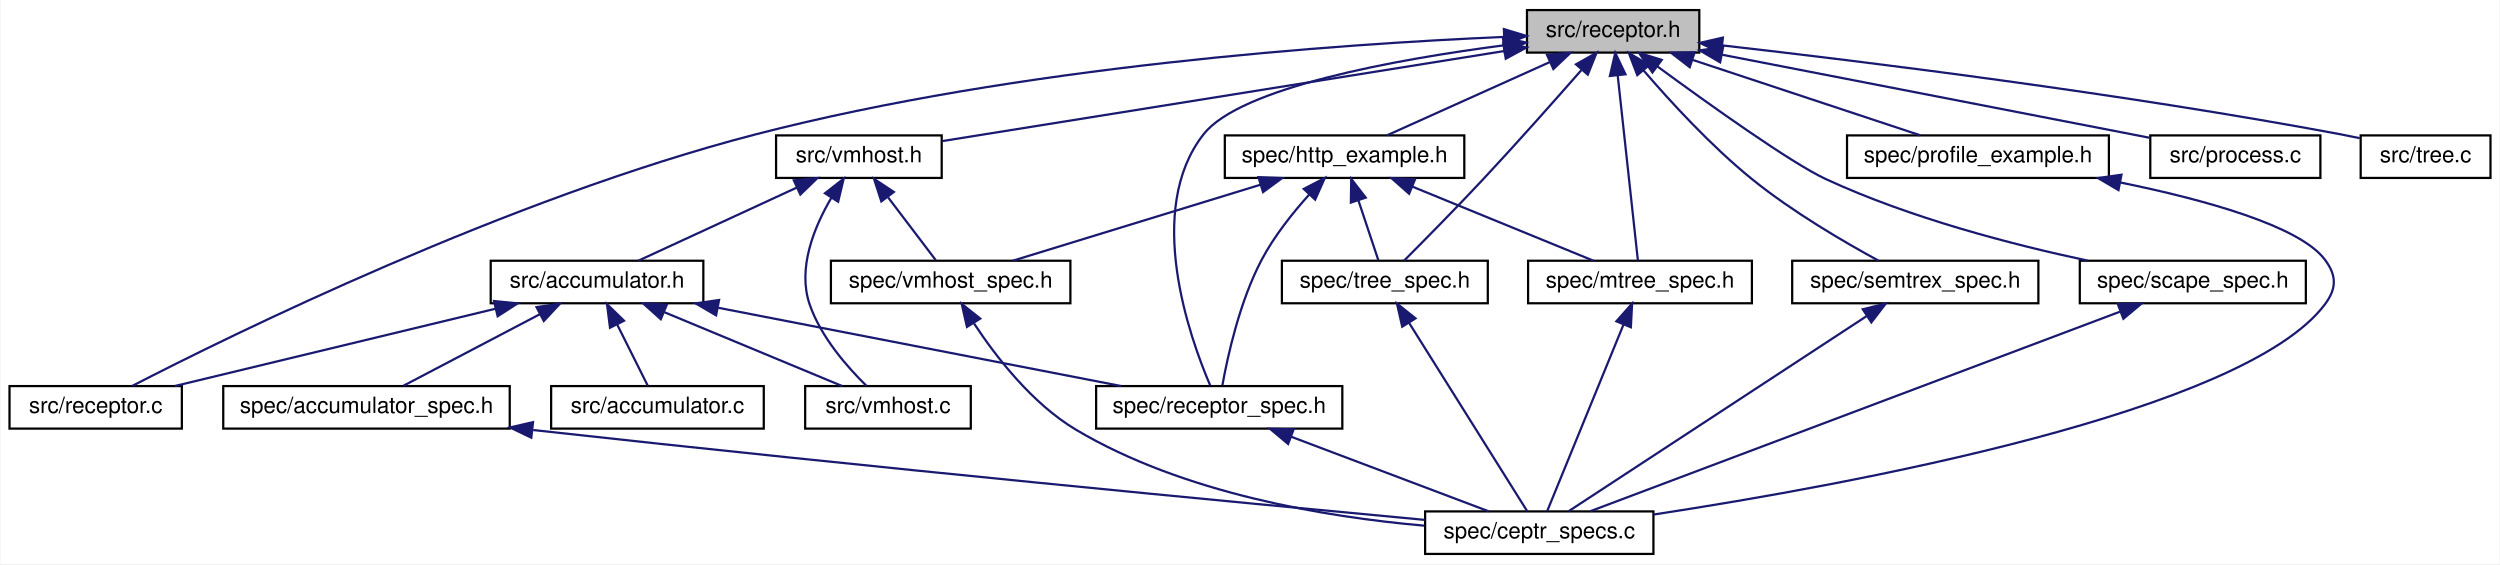
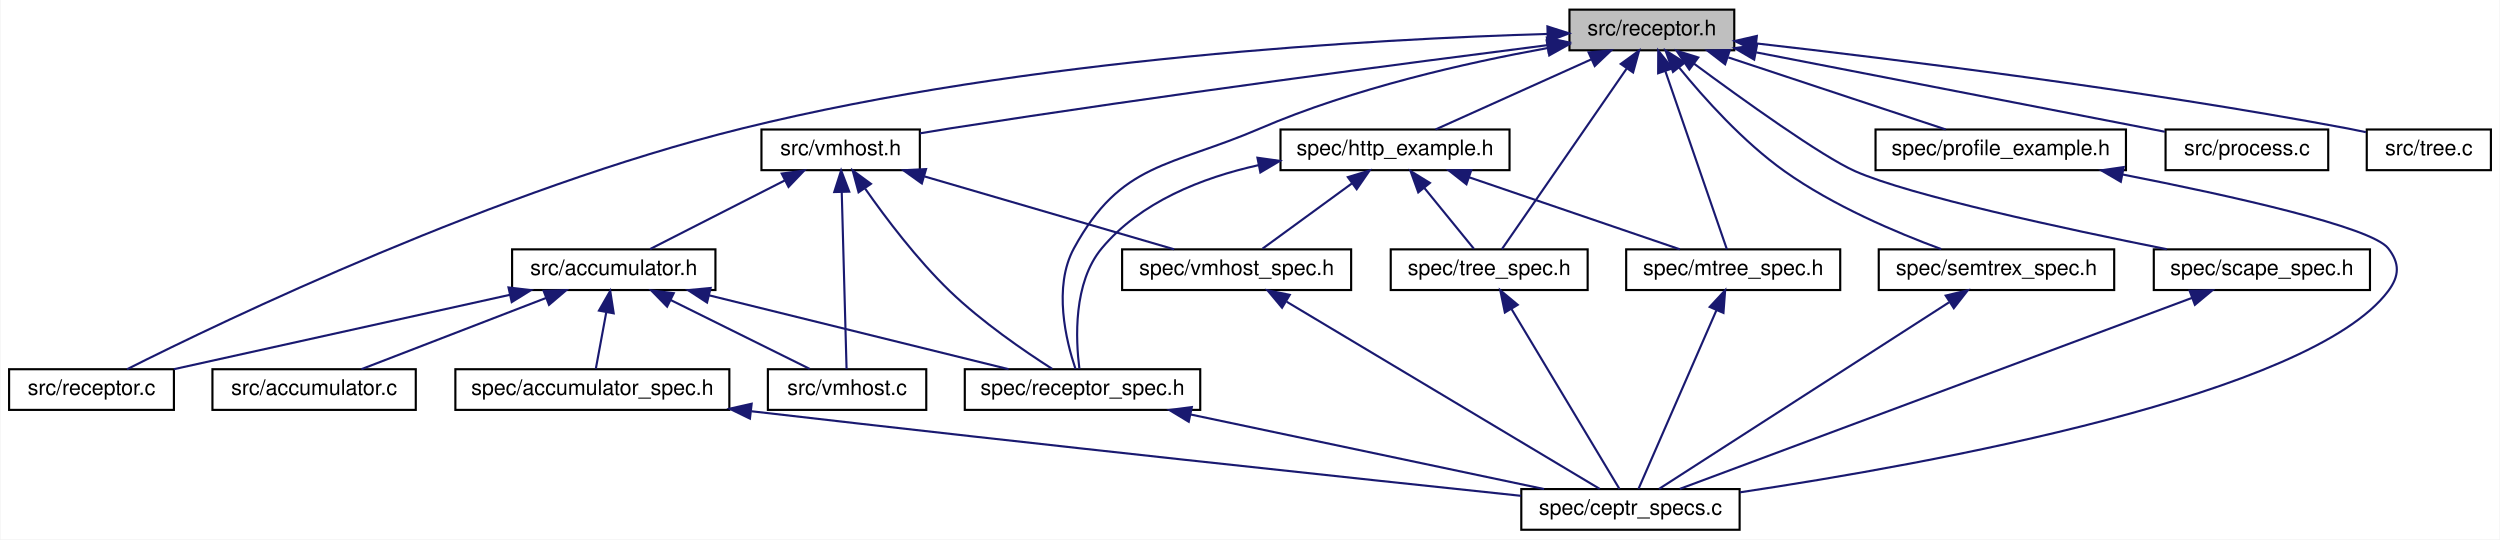
- <svg xmlns="http://www.w3.org/2000/svg" xmlns:xlink="http://www.w3.org/1999/xlink" width="1117pt" height="252pt" viewBox="0.00 0.00 1116.50 252.00">
+ <svg xmlns="http://www.w3.org/2000/svg" xmlns:xlink="http://www.w3.org/1999/xlink" width="1168pt" height="252pt" viewBox="0.00 0.00 1167.50 252.00">
  <g id="graph0" class="graph" transform="scale(1 1) rotate(0) translate(4 248)">
-     <polygon fill="white" stroke="none" points="-4,4 -4,-248 1112.5,-248 1112.5,4 -4,4" />
+     <polygon fill="white" stroke="none" points="-4,4 -4,-248 1163.5,-248 1163.5,4 -4,4" />
    <g id="node1" class="node">
-       <polygon fill="#bfbfbf" stroke="black" points="678,-224.5 678,-243.5 755,-243.5 755,-224.5 678,-224.5" />
-       <text text-anchor="middle" x="716.5" y="-231.5" font-family="Helvetica,sans-Serif" font-size="10.00">src/receptor.h</text>
+       <polygon fill="#bfbfbf" stroke="black" points="729,-224.5 729,-243.5 806,-243.5 806,-224.5 729,-224.5" />
+       <text text-anchor="middle" x="767.5" y="-231.5" font-family="Helvetica,sans-Serif" font-size="10.00">src/receptor.h</text>
    </g>
    <g id="node2" class="node">
      <g id="a_node2">
        <a xlink:href="vmhost_8h.html" target="_top" xlink:title="vmhost implementation header file ">
-           <polygon fill="white" stroke="black" points="342.5,-168.5 342.5,-187.5 416.5,-187.5 416.5,-168.5 342.5,-168.5" />
-           <text text-anchor="middle" x="379.5" y="-175.5" font-family="Helvetica,sans-Serif" font-size="10.00">src/vmhost.h</text>
+           <polygon fill="white" stroke="black" points="351.5,-168.5 351.5,-187.5 425.5,-187.5 425.5,-168.5 351.5,-168.5" />
+           <text text-anchor="middle" x="388.5" y="-175.5" font-family="Helvetica,sans-Serif" font-size="10.00">src/vmhost.h</text>
        </a>
      </g>
    </g>
    <g id="edge1" class="edge">
-       <path fill="none" stroke="midnightblue" d="M667.811,-225.198C599.811,-214.302 477.879,-194.764 416.68,-184.958" />
-       <polygon fill="midnightblue" stroke="midnightblue" points="667.414,-228.679 677.842,-226.806 668.522,-221.767 667.414,-228.679" />
+       <path fill="none" stroke="midnightblue" d="M718.579,-226.883C654.405,-218.723 538.339,-203.495 439.5,-188 434.97,-187.29 430.221,-186.505 425.519,-185.704" />
+       <polygon fill="midnightblue" stroke="midnightblue" points="718.441,-230.394 728.802,-228.179 719.322,-223.449 718.441,-230.394" />
    </g>
    <g id="node5" class="node">
      <g id="a_node5">
        <a xlink:href="receptor_8c.html" target="_top" xlink:title="receptor implementation ">
          <polygon fill="white" stroke="black" points="0,-56.5 0,-75.5 77,-75.5 77,-56.5 0,-56.5" />
          <text text-anchor="middle" x="38.5" y="-63.5" font-family="Helvetica,sans-Serif" font-size="10.00">src/receptor.c</text>
        </a>
      </g>
    </g>
-     <g id="edge14" class="edge">
-       <path fill="none" stroke="midnightblue" d="M667.465,-231.494C593.849,-228.285 450.88,-218.36 333.5,-188 222.832,-159.376 98.755,-98.2 54.91,-75.612" />
-       <polygon fill="midnightblue" stroke="midnightblue" points="667.677,-235.006 677.812,-231.921 667.965,-228.012 667.677,-235.006" />
+     <g id="edge15" class="edge">
+       <path fill="none" stroke="midnightblue" d="M718.552,-232.138C638.693,-229.775 475.894,-220.947 342.5,-188 228.345,-159.804 100.037,-98.094 55.102,-75.503" />
+       <polygon fill="midnightblue" stroke="midnightblue" points="718.705,-235.644 728.797,-232.419 718.896,-228.646 718.705,-235.644" />
    </g>
    <g id="node9" class="node">
      <g id="a_node9">
        <a xlink:href="receptor__spec_8h.html" target="_top" xlink:title="spec/receptor_spec.h">
-           <polygon fill="white" stroke="black" points="485.5,-56.5 485.5,-75.5 595.5,-75.5 595.5,-56.5 485.5,-56.5" />
-           <text text-anchor="middle" x="540.5" y="-63.5" font-family="Helvetica,sans-Serif" font-size="10.00">spec/receptor_spec.h</text>
-         </a>
-       </g>
-     </g>
-     <g id="edge27" class="edge">
-       <path fill="none" stroke="midnightblue" d="M667.611,-227.742C619.169,-221.406 549.894,-208.914 533.5,-188 507.018,-154.217 527.187,-97.439 536.473,-75.767" />
-       <polygon fill="midnightblue" stroke="midnightblue" points="667.247,-231.224 677.606,-229.002 668.122,-224.279 667.247,-231.224" />
+           <polygon fill="white" stroke="black" points="446.5,-56.5 446.5,-75.5 556.5,-75.5 556.5,-56.5 446.5,-56.5" />
+           <text text-anchor="middle" x="501.5" y="-63.5" font-family="Helvetica,sans-Serif" font-size="10.00">spec/receptor_spec.h</text>
+         </a>
+       </g>
+     </g>
+     <g id="edge28" class="edge">
+       <path fill="none" stroke="midnightblue" d="M718.603,-225.519C680.908,-218.684 628.037,-206.743 584.5,-188 542.263,-169.817 519.523,-172.367 497.5,-132 487.645,-113.936 493.824,-88.704 498.22,-75.626" />
+       <polygon fill="midnightblue" stroke="midnightblue" points="718.357,-229.029 728.812,-227.313 719.569,-222.135 718.357,-229.029" />
    </g>
    <g id="node11" class="node">
      <g id="a_node11">
        <a xlink:href="process_8c.html" target="_top" xlink:title="implementation of ceptr processing: instructions and run tree reduction ">
-           <polygon fill="white" stroke="black" points="956.5,-168.5 956.5,-187.5 1032.5,-187.5 1032.5,-168.5 956.5,-168.5" />
-           <text text-anchor="middle" x="994.5" y="-175.5" font-family="Helvetica,sans-Serif" font-size="10.00">src/process.c</text>
-         </a>
-       </g>
-     </g>
-     <g id="edge13" class="edge">
-       <path fill="none" stroke="midnightblue" d="M765.244,-223.532C819.613,-212.971 906.439,-196.105 956.174,-186.445" />
-       <polygon fill="midnightblue" stroke="midnightblue" points="764.304,-220.149 755.155,-225.492 765.639,-227.02 764.304,-220.149" />
+           <polygon fill="white" stroke="black" points="1007.5,-168.5 1007.5,-187.5 1083.5,-187.5 1083.5,-168.5 1007.5,-168.5" />
+           <text text-anchor="middle" x="1045.5" y="-175.5" font-family="Helvetica,sans-Serif" font-size="10.00">src/process.c</text>
+         </a>
+       </g>
+     </g>
+     <g id="edge14" class="edge">
+       <path fill="none" stroke="midnightblue" d="M816.244,-223.532C870.613,-212.971 957.439,-196.105 1007.17,-186.445" />
+       <polygon fill="midnightblue" stroke="midnightblue" points="815.304,-220.149 806.155,-225.492 816.639,-227.02 815.304,-220.149" />
    </g>
    <g id="node12" class="node">
      <g id="a_node12">
        <a xlink:href="tree_8c.html" target="_top" xlink:title="semantic tree pointer implementation ">
-           <polygon fill="white" stroke="black" points="1050.5,-168.5 1050.5,-187.5 1108.5,-187.5 1108.5,-168.5 1050.5,-168.5" />
-           <text text-anchor="middle" x="1079.5" y="-175.5" font-family="Helvetica,sans-Serif" font-size="10.00">src/tree.c</text>
-         </a>
-       </g>
-     </g>
-     <g id="edge15" class="edge">
-       <path fill="none" stroke="midnightblue" d="M765.382,-227.699C829.182,-220.444 944.178,-206.22 1041.5,-188 1044.3,-187.476 1047.2,-186.882 1050.1,-186.254" />
-       <polygon fill="midnightblue" stroke="midnightblue" points="764.759,-224.246 755.214,-228.845 765.543,-231.202 764.759,-224.246" />
+           <polygon fill="white" stroke="black" points="1101.5,-168.5 1101.5,-187.5 1159.5,-187.5 1159.5,-168.5 1101.5,-168.5" />
+           <text text-anchor="middle" x="1130.5" y="-175.5" font-family="Helvetica,sans-Serif" font-size="10.00">src/tree.c</text>
+         </a>
+       </g>
+     </g>
+     <g id="edge16" class="edge">
+       <path fill="none" stroke="midnightblue" d="M816.382,-227.699C880.182,-220.444 995.178,-206.22 1092.5,-188 1095.3,-187.476 1098.2,-186.882 1101.1,-186.254" />
+       <polygon fill="midnightblue" stroke="midnightblue" points="815.759,-224.246 806.214,-228.845 816.543,-231.202 815.759,-224.246" />
    </g>
    <g id="node13" class="node">
      <g id="a_node13">
        <a xlink:href="tree__spec_8h.html" target="_top" xlink:title="spec/tree_spec.h">
-           <polygon fill="white" stroke="black" points="568.5,-112.5 568.5,-131.5 660.5,-131.5 660.5,-112.5 568.5,-112.5" />
-           <text text-anchor="middle" x="614.5" y="-119.5" font-family="Helvetica,sans-Serif" font-size="10.00">spec/tree_spec.h</text>
-         </a>
-       </g>
-     </g>
-     <g id="edge16" class="edge">
-       <path fill="none" stroke="midnightblue" d="M702.319,-216.696C690.699,-203.437 673.744,-184.319 658.5,-168 646.417,-155.065 632.007,-140.48 623.053,-131.514" />
-       <polygon fill="midnightblue" stroke="midnightblue" points="699.899,-219.246 709.113,-224.475 705.171,-214.641 699.899,-219.246" />
+           <polygon fill="white" stroke="black" points="645.5,-112.5 645.5,-131.5 737.5,-131.5 737.5,-112.5 645.5,-112.5" />
+           <text text-anchor="middle" x="691.5" y="-119.5" font-family="Helvetica,sans-Serif" font-size="10.00">spec/tree_spec.h</text>
+         </a>
+       </g>
+     </g>
+     <g id="edge17" class="edge">
+       <path fill="none" stroke="midnightblue" d="M755.725,-215.957C739.255,-192.118 709.953,-149.709 697.436,-131.591" />
+       <polygon fill="midnightblue" stroke="midnightblue" points="752.972,-218.131 761.536,-224.368 758.732,-214.152 752.972,-218.131" />
    </g>
    <g id="node14" class="node">
      <g id="a_node14">
        <a xlink:href="http__example_8h.html" target="_top" xlink:title="spec/http_example.h">
-           <polygon fill="white" stroke="black" points="543,-168.5 543,-187.5 650,-187.5 650,-168.5 543,-168.5" />
-           <text text-anchor="middle" x="596.5" y="-175.5" font-family="Helvetica,sans-Serif" font-size="10.00">spec/http_example.h</text>
-         </a>
-       </g>
-     </g>
-     <g id="edge18" class="edge">
-       <path fill="none" stroke="midnightblue" d="M688.127,-220.232C665.68,-210.131 634.965,-196.309 615.425,-187.516" />
-       <polygon fill="midnightblue" stroke="midnightblue" points="686.93,-223.532 697.486,-224.444 689.803,-217.148 686.93,-223.532" />
+           <polygon fill="white" stroke="black" points="594,-168.5 594,-187.5 701,-187.5 701,-168.5 594,-168.5" />
+           <text text-anchor="middle" x="647.5" y="-175.5" font-family="Helvetica,sans-Serif" font-size="10.00">spec/http_example.h</text>
+         </a>
+       </g>
+     </g>
+     <g id="edge19" class="edge">
+       <path fill="none" stroke="midnightblue" d="M739.127,-220.232C716.68,-210.131 685.965,-196.309 666.425,-187.516" />
+       <polygon fill="midnightblue" stroke="midnightblue" points="737.93,-223.532 748.486,-224.444 740.803,-217.148 737.93,-223.532" />
    </g>
    <g id="node15" class="node">
      <g id="a_node15">
        <a xlink:href="mtree__spec_8h.html" target="_top" xlink:title="spec/mtree_spec.h">
-           <polygon fill="white" stroke="black" points="678.5,-112.5 678.5,-131.5 778.5,-131.5 778.5,-112.5 678.5,-112.5" />
-           <text text-anchor="middle" x="728.5" y="-119.5" font-family="Helvetica,sans-Serif" font-size="10.00">spec/mtree_spec.h</text>
-         </a>
-       </g>
-     </g>
-     <g id="edge24" class="edge">
-       <path fill="none" stroke="midnightblue" d="M718.535,-214.348C721.163,-190.254 725.63,-149.308 727.563,-131.591" />
-       <polygon fill="midnightblue" stroke="midnightblue" points="715.047,-214.048 717.442,-224.368 722.006,-214.807 715.047,-214.048" />
+           <polygon fill="white" stroke="black" points="755.5,-112.5 755.5,-131.5 855.5,-131.5 855.5,-112.5 755.5,-112.5" />
+           <text text-anchor="middle" x="805.5" y="-119.5" font-family="Helvetica,sans-Serif" font-size="10.00">spec/mtree_spec.h</text>
+         </a>
+       </g>
+     </g>
+     <g id="edge25" class="edge">
+       <path fill="none" stroke="midnightblue" d="M773.831,-214.674C782.139,-190.625 796.384,-149.388 802.532,-131.591" />
+       <polygon fill="midnightblue" stroke="midnightblue" points="770.439,-213.774 770.482,-224.368 777.055,-216.059 770.439,-213.774" />
    </g>
    <g id="node16" class="node">
      <g id="a_node16">
        <a xlink:href="semtrex__spec_8h.html" target="_top" xlink:title="spec/semtrex_spec.h">
-           <polygon fill="white" stroke="black" points="796.5,-112.5 796.5,-131.5 906.5,-131.5 906.5,-112.5 796.5,-112.5" />
-           <text text-anchor="middle" x="851.5" y="-119.5" font-family="Helvetica,sans-Serif" font-size="10.00">spec/semtrex_spec.h</text>
-         </a>
-       </g>
-     </g>
-     <g id="edge25" class="edge">
-       <path fill="none" stroke="midnightblue" d="M730.065,-216.567C741.986,-202.697 760.234,-182.793 778.5,-168 796.549,-153.383 819.708,-139.87 835.048,-131.544" />
-       <polygon fill="midnightblue" stroke="midnightblue" points="727.294,-214.425 723.518,-224.324 732.643,-218.94 727.294,-214.425" />
+           <polygon fill="white" stroke="black" points="873.5,-112.5 873.5,-131.5 983.5,-131.5 983.5,-112.5 873.5,-112.5" />
+           <text text-anchor="middle" x="928.5" y="-119.5" font-family="Helvetica,sans-Serif" font-size="10.00">spec/semtrex_spec.h</text>
+         </a>
+       </g>
+     </g>
+     <g id="edge26" class="edge">
+       <path fill="none" stroke="midnightblue" d="M780.231,-216.437C791.853,-202.172 810.13,-181.765 829.5,-168 852.277,-151.814 881.806,-139.303 902.668,-131.627" />
+       <polygon fill="midnightblue" stroke="midnightblue" points="777.377,-214.403 773.904,-224.412 782.861,-218.753 777.377,-214.403" />
    </g>
    <g id="node17" class="node">
      <g id="a_node17">
        <a xlink:href="scape__spec_8h.html" target="_top" xlink:title="spec/scape_spec.h">
-           <polygon fill="white" stroke="black" points="925,-112.5 925,-131.5 1026,-131.5 1026,-112.5 925,-112.5" />
-           <text text-anchor="middle" x="975.5" y="-119.5" font-family="Helvetica,sans-Serif" font-size="10.00">spec/scape_spec.h</text>
-         </a>
-       </g>
-     </g>
-     <g id="edge28" class="edge">
-       <path fill="none" stroke="midnightblue" d="M736.141,-218.414C759.143,-201.539 796.065,-175.152 811.5,-168 849.138,-150.559 894.861,-138.708 928.458,-131.564" />
-       <polygon fill="midnightblue" stroke="midnightblue" points="734.053,-215.605 728.08,-224.356 738.206,-221.24 734.053,-215.605" />
+           <polygon fill="white" stroke="black" points="1002,-112.5 1002,-131.5 1103,-131.5 1103,-112.5 1002,-112.5" />
+           <text text-anchor="middle" x="1052.5" y="-119.5" font-family="Helvetica,sans-Serif" font-size="10.00">spec/scape_spec.h</text>
+         </a>
+       </g>
+     </g>
+     <g id="edge29" class="edge">
+       <path fill="none" stroke="midnightblue" d="M787.099,-218.322C810.061,-201.356 846.941,-174.879 862.5,-168 888.233,-156.622 960.483,-141.079 1008.1,-131.556" />
+       <polygon fill="midnightblue" stroke="midnightblue" points="784.995,-215.526 779.054,-224.298 789.169,-221.145 784.995,-215.526" />
    </g>
    <g id="node18" class="node">
      <g id="a_node18">
        <a xlink:href="profile__example_8h.html" target="_top" xlink:title="spec/profile_example.h">
-           <polygon fill="white" stroke="black" points="821,-168.5 821,-187.5 938,-187.5 938,-168.5 821,-168.5" />
-           <text text-anchor="middle" x="879.5" y="-175.5" font-family="Helvetica,sans-Serif" font-size="10.00">spec/profile_example.h</text>
-         </a>
-       </g>
-     </g>
-     <g id="edge30" class="edge">
-       <path fill="none" stroke="midnightblue" d="M752.203,-221.172C782.896,-211.004 826.419,-196.585 853.793,-187.516" />
-       <polygon fill="midnightblue" stroke="midnightblue" points="750.72,-217.976 742.328,-224.444 752.921,-224.621 750.72,-217.976" />
+           <polygon fill="white" stroke="black" points="872,-168.5 872,-187.5 989,-187.5 989,-168.5 872,-168.5" />
+           <text text-anchor="middle" x="930.5" y="-175.5" font-family="Helvetica,sans-Serif" font-size="10.00">spec/profile_example.h</text>
+         </a>
+       </g>
+     </g>
+     <g id="edge31" class="edge">
+       <path fill="none" stroke="midnightblue" d="M803.203,-221.172C833.896,-211.004 877.419,-196.585 904.793,-187.516" />
+       <polygon fill="midnightblue" stroke="midnightblue" points="801.72,-217.976 793.328,-224.444 803.921,-224.621 801.72,-217.976" />
    </g>
    <g id="node3" class="node">
      <g id="a_node3">
        <a xlink:href="accumulator_8h.html" target="_top" xlink:title="header file for the accumulator ">
-           <polygon fill="white" stroke="black" points="215,-112.5 215,-131.5 310,-131.5 310,-112.5 215,-112.5" />
-           <text text-anchor="middle" x="262.5" y="-119.5" font-family="Helvetica,sans-Serif" font-size="10.00">src/accumulator.h</text>
+           <polygon fill="white" stroke="black" points="235,-112.5 235,-131.5 330,-131.5 330,-112.5 235,-112.5" />
+           <text text-anchor="middle" x="282.5" y="-119.5" font-family="Helvetica,sans-Serif" font-size="10.00">src/accumulator.h</text>
        </a>
      </g>
    </g>
    <g id="edge2" class="edge">
-       <path fill="none" stroke="midnightblue" d="M351.836,-164.232C329.951,-154.131 300.003,-140.309 280.952,-131.516" />
-       <polygon fill="midnightblue" stroke="midnightblue" points="350.415,-167.431 360.961,-168.444 353.348,-161.075 350.415,-167.431" />
+       <path fill="none" stroke="midnightblue" d="M362.444,-163.726C342.816,-153.727 316.472,-140.307 299.488,-131.655" />
+       <polygon fill="midnightblue" stroke="midnightblue" points="360.97,-166.903 371.469,-168.324 364.148,-160.666 360.97,-166.903" />
    </g>
    <g id="node6" class="node">
      <g id="a_node6">
        <a xlink:href="vmhost_8c.html" target="_top" xlink:title="virtual machine host receptor implementation ">
-           <polygon fill="white" stroke="black" points="355.5,-56.5 355.5,-75.5 429.5,-75.5 429.5,-56.5 355.5,-56.5" />
-           <text text-anchor="middle" x="392.5" y="-63.5" font-family="Helvetica,sans-Serif" font-size="10.00">src/vmhost.c</text>
+           <polygon fill="white" stroke="black" points="354.5,-56.5 354.5,-75.5 428.5,-75.5 428.5,-56.5 354.5,-56.5" />
+           <text text-anchor="middle" x="391.5" y="-63.5" font-family="Helvetica,sans-Serif" font-size="10.00">src/vmhost.c</text>
        </a>
      </g>
    </g>
    <g id="edge10" class="edge">
-       <path fill="none" stroke="midnightblue" d="M367.231,-159.67C359.508,-146.568 351.962,-128.141 357.5,-112 362.511,-97.396 374.412,-83.88 382.944,-75.55" />
-       <polygon fill="midnightblue" stroke="midnightblue" points="364.343,-161.65 372.701,-168.161 370.227,-157.859 364.343,-161.65" />
+       <path fill="none" stroke="midnightblue" d="M389.009,-158.348C389.666,-134.254 390.783,-93.308 391.266,-75.591" />
+       <polygon fill="midnightblue" stroke="midnightblue" points="385.509,-158.277 388.735,-168.368 392.507,-158.468 385.509,-158.277" />
+     </g>
+     <g id="edge11" class="edge">
+       <path fill="none" stroke="midnightblue" d="M399.933,-159.884C409.579,-146.118 424.224,-126.715 439.5,-112 454.443,-97.606 474.198,-84.044 487.35,-75.646" />
+       <polygon fill="midnightblue" stroke="midnightblue" points="396.872,-158.158 394.108,-168.386 402.647,-162.115 396.872,-158.158" />
    </g>
    <g id="node10" class="node">
      <g id="a_node10">
        <a xlink:href="vmhost__spec_8h.html" target="_top" xlink:title="spec/vmhost_spec.h">
-           <polygon fill="white" stroke="black" points="367,-112.5 367,-131.5 474,-131.5 474,-112.5 367,-112.5" />
-           <text text-anchor="middle" x="420.5" y="-119.5" font-family="Helvetica,sans-Serif" font-size="10.00">spec/vmhost_spec.h</text>
-         </a>
-       </g>
-     </g>
-     <g id="edge11" class="edge">
-       <path fill="none" stroke="midnightblue" d="M392.517,-159.855C399.617,-150.505 408.104,-139.327 413.856,-131.751" />
-       <polygon fill="midnightblue" stroke="midnightblue" points="389.53,-158.002 386.27,-168.083 395.105,-162.235 389.53,-158.002" />
+           <polygon fill="white" stroke="black" points="520,-112.5 520,-131.5 627,-131.5 627,-112.5 520,-112.5" />
+           <text text-anchor="middle" x="573.5" y="-119.5" font-family="Helvetica,sans-Serif" font-size="10.00">spec/vmhost_spec.h</text>
+         </a>
+       </g>
+     </g>
+     <g id="edge12" class="edge">
+       <path fill="none" stroke="midnightblue" d="M427.666,-165.568C462.565,-155.381 512.849,-140.703 544.323,-131.516" />
+       <polygon fill="midnightblue" stroke="midnightblue" points="426.433,-162.282 417.814,-168.444 428.394,-169.001 426.433,-162.282" />
    </g>
    <g id="node4" class="node">
      <g id="a_node4">
        <a xlink:href="accumulator_8c.html" target="_top" xlink:title="implementation file for accumulator ">
-           <polygon fill="white" stroke="black" points="242,-56.5 242,-75.5 337,-75.5 337,-56.5 242,-56.5" />
-           <text text-anchor="middle" x="289.5" y="-63.5" font-family="Helvetica,sans-Serif" font-size="10.00">src/accumulator.c</text>
+           <polygon fill="white" stroke="black" points="95,-56.5 95,-75.5 190,-75.5 190,-56.5 95,-56.5" />
+           <text text-anchor="middle" x="142.5" y="-63.5" font-family="Helvetica,sans-Serif" font-size="10.00">src/accumulator.c</text>
        </a>
      </g>
    </g>
    <g id="edge3" class="edge">
-       <path fill="none" stroke="midnightblue" d="M271.509,-102.983C276.092,-93.817 281.454,-83.092 285.124,-75.751" />
-       <polygon fill="midnightblue" stroke="midnightblue" points="268.3,-101.573 266.959,-112.083 274.561,-104.704 268.3,-101.573" />
+       <path fill="none" stroke="midnightblue" d="M250.798,-108.772C224.5,-98.629 187.784,-84.467 164.58,-75.516" />
+       <polygon fill="midnightblue" stroke="midnightblue" points="249.727,-112.11 260.317,-112.444 252.246,-105.579 249.727,-112.11" />
    </g>
    <g id="edge4" class="edge">
-       <path fill="none" stroke="midnightblue" d="M217.237,-110.088C174.918,-99.886 112.591,-84.861 73.827,-75.516" />
-       <polygon fill="midnightblue" stroke="midnightblue" points="216.465,-113.502 227.007,-112.444 218.105,-106.697 216.465,-113.502" />
+       <path fill="none" stroke="midnightblue" d="M234.068,-110.281C187.959,-100.077 119.473,-84.92 76.982,-75.516" />
+       <polygon fill="midnightblue" stroke="midnightblue" points="233.317,-113.7 243.837,-112.444 234.83,-106.865 233.317,-113.7" />
    </g>
    <g id="edge5" class="edge">
-       <path fill="none" stroke="midnightblue" d="M292.585,-108.503C316.957,-98.379 350.64,-84.388 371.997,-75.516" />
-       <polygon fill="midnightblue" stroke="midnightblue" points="290.991,-105.375 283.099,-112.444 293.677,-111.84 290.991,-105.375" />
+       <path fill="none" stroke="midnightblue" d="M309.019,-107.862C329.23,-97.849 356.487,-84.346 374.031,-75.654" />
+       <polygon fill="midnightblue" stroke="midnightblue" points="307.42,-104.748 300.013,-112.324 310.527,-111.021 307.42,-104.748" />
    </g>
    <g id="node7" class="node">
      <g id="a_node7">
        <a xlink:href="accumulator__spec_8h_source.html" target="_top" xlink:title="spec/accumulator_spec.h">
-           <polygon fill="white" stroke="black" points="95.5,-56.5 95.5,-75.5 223.5,-75.5 223.5,-56.5 95.5,-56.5" />
-           <text text-anchor="middle" x="159.5" y="-63.5" font-family="Helvetica,sans-Serif" font-size="10.00">spec/accumulator_spec.h</text>
+           <polygon fill="white" stroke="black" points="208.5,-56.5 208.5,-75.5 336.5,-75.5 336.5,-56.5 208.5,-56.5" />
+           <text text-anchor="middle" x="272.5" y="-63.5" font-family="Helvetica,sans-Serif" font-size="10.00">spec/accumulator_spec.h</text>
        </a>
      </g>
    </g>
    <g id="edge6" class="edge">
-       <path fill="none" stroke="midnightblue" d="M236.921,-107.59C217.877,-97.605 192.436,-84.267 176.008,-75.654" />
-       <polygon fill="midnightblue" stroke="midnightblue" points="235.469,-110.78 245.951,-112.324 238.72,-104.581 235.469,-110.78" />
+       <path fill="none" stroke="midnightblue" d="M279,-102.101C277.34,-93.136 275.437,-82.858 274.121,-75.751" />
+       <polygon fill="midnightblue" stroke="midnightblue" points="275.586,-102.888 280.849,-112.083 282.469,-101.613 275.586,-102.888" />
    </g>
    <g id="edge8" class="edge">
-       <path fill="none" stroke="midnightblue" d="M316.692,-110.473C369.232,-100.268 447.939,-84.979 496.656,-75.516" />
-       <polygon fill="midnightblue" stroke="midnightblue" points="315.699,-107.101 306.55,-112.444 317.034,-113.972 315.699,-107.101" />
+       <path fill="none" stroke="midnightblue" d="M327.015,-110.024C368.384,-99.823 429.143,-84.841 466.961,-75.516" />
+       <polygon fill="midnightblue" stroke="midnightblue" points="326.072,-106.651 317.201,-112.444 327.748,-113.448 326.072,-106.651" />
    </g>
    <g id="node8" class="node">
      <g id="a_node8">
        <a xlink:href="ceptr__specs_8c.html" target="_top" xlink:title="implements a main() entry point for running all the tests ">
-           <polygon fill="white" stroke="black" points="632.5,-0.5 632.5,-19.5 734.5,-19.5 734.5,-0.5 632.5,-0.5" />
-           <text text-anchor="middle" x="683.5" y="-7.5" font-family="Helvetica,sans-Serif" font-size="10.00">spec/ceptr_specs.c</text>
+           <polygon fill="white" stroke="black" points="706.5,-0.5 706.5,-19.5 808.5,-19.5 808.5,-0.5 706.5,-0.5" />
+           <text text-anchor="middle" x="757.5" y="-7.5" font-family="Helvetica,sans-Serif" font-size="10.00">spec/ceptr_specs.c</text>
        </a>
      </g>
    </g>
    <g id="edge7" class="edge">
-       <path fill="none" stroke="midnightblue" d="M233.972,-55.858C385.024,-39.115 550.617,-23.331 632.394,-15.71" />
-       <polygon fill="midnightblue" stroke="midnightblue" points="233.136,-52.43 223.584,-57.014 233.91,-59.387 233.136,-52.43" />
+       <path fill="none" stroke="midnightblue" d="M346.779,-55.865C482.832,-40.106 630.42,-24.358 706.412,-16.35" />
+       <polygon fill="midnightblue" stroke="midnightblue" points="346.118,-52.418 336.588,-57.048 346.925,-59.371 346.118,-52.418" />
    </g>
    <g id="edge9" class="edge">
-       <path fill="none" stroke="midnightblue" d="M572.527,-52.906C599.412,-42.754 637.141,-28.506 660.947,-19.516" />
-       <polygon fill="midnightblue" stroke="midnightblue" points="571.278,-49.636 563.159,-56.444 573.75,-56.185 571.278,-49.636" />
-     </g>
-     <g id="edge12" class="edge">
-       <path fill="none" stroke="midnightblue" d="M430.972,-103.437C440.828,-88.481 456.97,-67.623 476.5,-56 524.379,-27.505 588.085,-16.976 632.117,-13.129" />
-       <polygon fill="midnightblue" stroke="midnightblue" points="427.787,-101.927 425.431,-112.256 433.715,-105.651 427.787,-101.927" />
-     </g>
-     <g id="edge17" class="edge">
-       <path fill="none" stroke="midnightblue" d="M625.39,-103.64C640.379,-79.744 666.797,-37.629 678.111,-19.591" />
-       <polygon fill="midnightblue" stroke="midnightblue" points="622.263,-102.037 619.914,-112.368 628.193,-105.757 622.263,-102.037" />
+       <path fill="none" stroke="midnightblue" d="M552.01,-54.346C600.389,-44.141 672.451,-28.94 717.126,-19.516" />
+       <polygon fill="midnightblue" stroke="midnightblue" points="551.126,-50.955 542.064,-56.444 552.571,-57.804 551.126,-50.955" />
+     </g>
+     <g id="edge13" class="edge">
+       <path fill="none" stroke="midnightblue" d="M596.903,-107.009C635.526,-83.919 711.483,-38.51 743.129,-19.591" />
+       <polygon fill="midnightblue" stroke="midnightblue" points="594.725,-104.233 587.938,-112.368 598.317,-110.241 594.725,-104.233" />
+     </g>
+     <g id="edge18" class="edge">
+       <path fill="none" stroke="midnightblue" d="M701.916,-103.64C716.254,-79.744 741.523,-37.629 752.345,-19.591" />
+       <polygon fill="midnightblue" stroke="midnightblue" points="698.823,-101.993 696.679,-112.368 704.825,-105.594 698.823,-101.993" />
+     </g>
+     <g id="edge23" class="edge">
+       <path fill="none" stroke="midnightblue" d="M583.71,-170.833C557.247,-164.954 528.565,-153.644 510.5,-132 497.068,-115.907 498.295,-89.368 500.048,-75.714" />
+       <polygon fill="midnightblue" stroke="midnightblue" points="583.225,-174.305 593.717,-172.831 584.595,-167.441 583.225,-174.305" />
+     </g>
+     <g id="edge24" class="edge">
+       <path fill="none" stroke="midnightblue" d="M627.466,-162.38C614.091,-152.62 596.941,-140.106 585.606,-131.834" />
+       <polygon fill="midnightblue" stroke="midnightblue" points="625.47,-165.257 635.611,-168.324 629.596,-159.602 625.47,-165.257" />
+     </g>
+     <g id="edge20" class="edge">
+       <path fill="none" stroke="midnightblue" d="M661.235,-160.144C668.901,-150.736 678.133,-139.405 684.369,-131.751" />
+       <polygon fill="midnightblue" stroke="midnightblue" points="658.369,-158.12 654.766,-168.083 663.796,-162.541 658.369,-158.12" />
+     </g>
+     <g id="edge21" class="edge">
+       <path fill="none" stroke="midnightblue" d="M682.108,-165.172C711.859,-155.004 754.047,-140.585 780.582,-131.516" />
+       <polygon fill="midnightblue" stroke="midnightblue" points="680.866,-161.898 672.536,-168.444 683.13,-168.521 680.866,-161.898" />
    </g>
    <g id="edge22" class="edge">
-       <path fill="none" stroke="midnightblue" d="M580.792,-161.17C573.445,-153.025 565.101,-142.596 559.5,-132 549.61,-113.291 544.235,-88.756 541.915,-75.838" />
-       <polygon fill="midnightblue" stroke="midnightblue" points="578.266,-163.593 587.668,-168.477 583.363,-158.796 578.266,-163.593" />
-     </g>
-     <g id="edge23" class="edge">
-       <path fill="none" stroke="midnightblue" d="M558.811,-165.436C525.628,-155.255 478.072,-140.664 448.257,-131.516" />
-       <polygon fill="midnightblue" stroke="midnightblue" points="558.025,-168.856 568.612,-168.444 560.079,-162.164 558.025,-168.856" />
-     </g>
-     <g id="edge19" class="edge">
-       <path fill="none" stroke="midnightblue" d="M602.701,-158.396C605.713,-149.362 609.188,-138.936 611.583,-131.751" />
-       <polygon fill="midnightblue" stroke="midnightblue" points="599.314,-157.489 599.472,-168.083 605.955,-159.703 599.314,-157.489" />
-     </g>
-     <g id="edge20" class="edge">
-       <path fill="none" stroke="midnightblue" d="M626.719,-164.638C651.49,-154.504 685.9,-140.427 707.682,-131.516" />
-       <polygon fill="midnightblue" stroke="midnightblue" points="625.346,-161.418 617.416,-168.444 627.997,-167.897 625.346,-161.418" />
-     </g>
-     <g id="edge21" class="edge">
-       <path fill="none" stroke="midnightblue" d="M721.136,-102.998C711.317,-78.997 694.328,-37.468 687.015,-19.591" />
-       <polygon fill="midnightblue" stroke="midnightblue" points="717.943,-104.438 724.969,-112.368 724.422,-101.788 717.943,-104.438" />
-     </g>
-     <g id="edge26" class="edge">
-       <path fill="none" stroke="midnightblue" d="M829.681,-106.714C794.28,-83.535 725.393,-38.43 696.621,-19.591" />
-       <polygon fill="midnightblue" stroke="midnightblue" points="828.034,-109.819 838.317,-112.368 831.868,-103.962 828.034,-109.819" />
-     </g>
-     <g id="edge29" class="edge">
-       <path fill="none" stroke="midnightblue" d="M942.918,-108.726C883.241,-86.245 757.804,-38.991 706.306,-19.591" />
-       <polygon fill="midnightblue" stroke="midnightblue" points="941.995,-112.118 952.587,-112.368 944.463,-105.568 941.995,-112.118" />
-     </g>
-     <g id="edge31" class="edge">
-       <path fill="none" stroke="midnightblue" d="M943.086,-166.47C980.696,-158.801 1023.15,-147.118 1034.5,-132 1039.84,-124.892 1039.83,-119.115 1034.5,-112 998.438,-63.846 822.998,-31.588 734.609,-18.117" />
-       <polygon fill="midnightblue" stroke="midnightblue" points="942.279,-163.062 933.145,-168.43 943.633,-169.93 942.279,-163.062" />
+       <path fill="none" stroke="midnightblue" d="M797.645,-102.998C787.171,-78.997 769.05,-37.468 761.249,-19.591" />
+       <polygon fill="midnightblue" stroke="midnightblue" points="794.526,-104.603 801.734,-112.368 800.942,-101.803 794.526,-104.603" />
+     </g>
+     <g id="edge27" class="edge">
+       <path fill="none" stroke="midnightblue" d="M906.292,-106.714C870.258,-83.535 800.142,-38.43 770.856,-19.591" />
+       <polygon fill="midnightblue" stroke="midnightblue" points="904.778,-109.902 915.082,-112.368 908.565,-104.015 904.778,-109.902" />
+     </g>
+     <g id="edge30" class="edge">
+       <path fill="none" stroke="midnightblue" d="M1019.96,-108.865C959.818,-86.44 832.675,-39.032 780.541,-19.591" />
+       <polygon fill="midnightblue" stroke="midnightblue" points="1018.76,-112.154 1029.35,-112.368 1021.2,-105.595 1018.76,-112.154" />
+     </g>
+     <g id="edge32" class="edge">
+       <path fill="none" stroke="midnightblue" d="M987.542,-166.452C1037.62,-156.614 1103.69,-141.994 1111.5,-132 1116.97,-124.997 1116.83,-119.111 1111.5,-112 1075.07,-63.428 897.718,-31.32 808.692,-17.993" />
+       <polygon fill="midnightblue" stroke="midnightblue" points="986.593,-163.071 977.444,-168.414 987.928,-169.942 986.593,-163.071" />
    </g>
  </g>
</svg>
